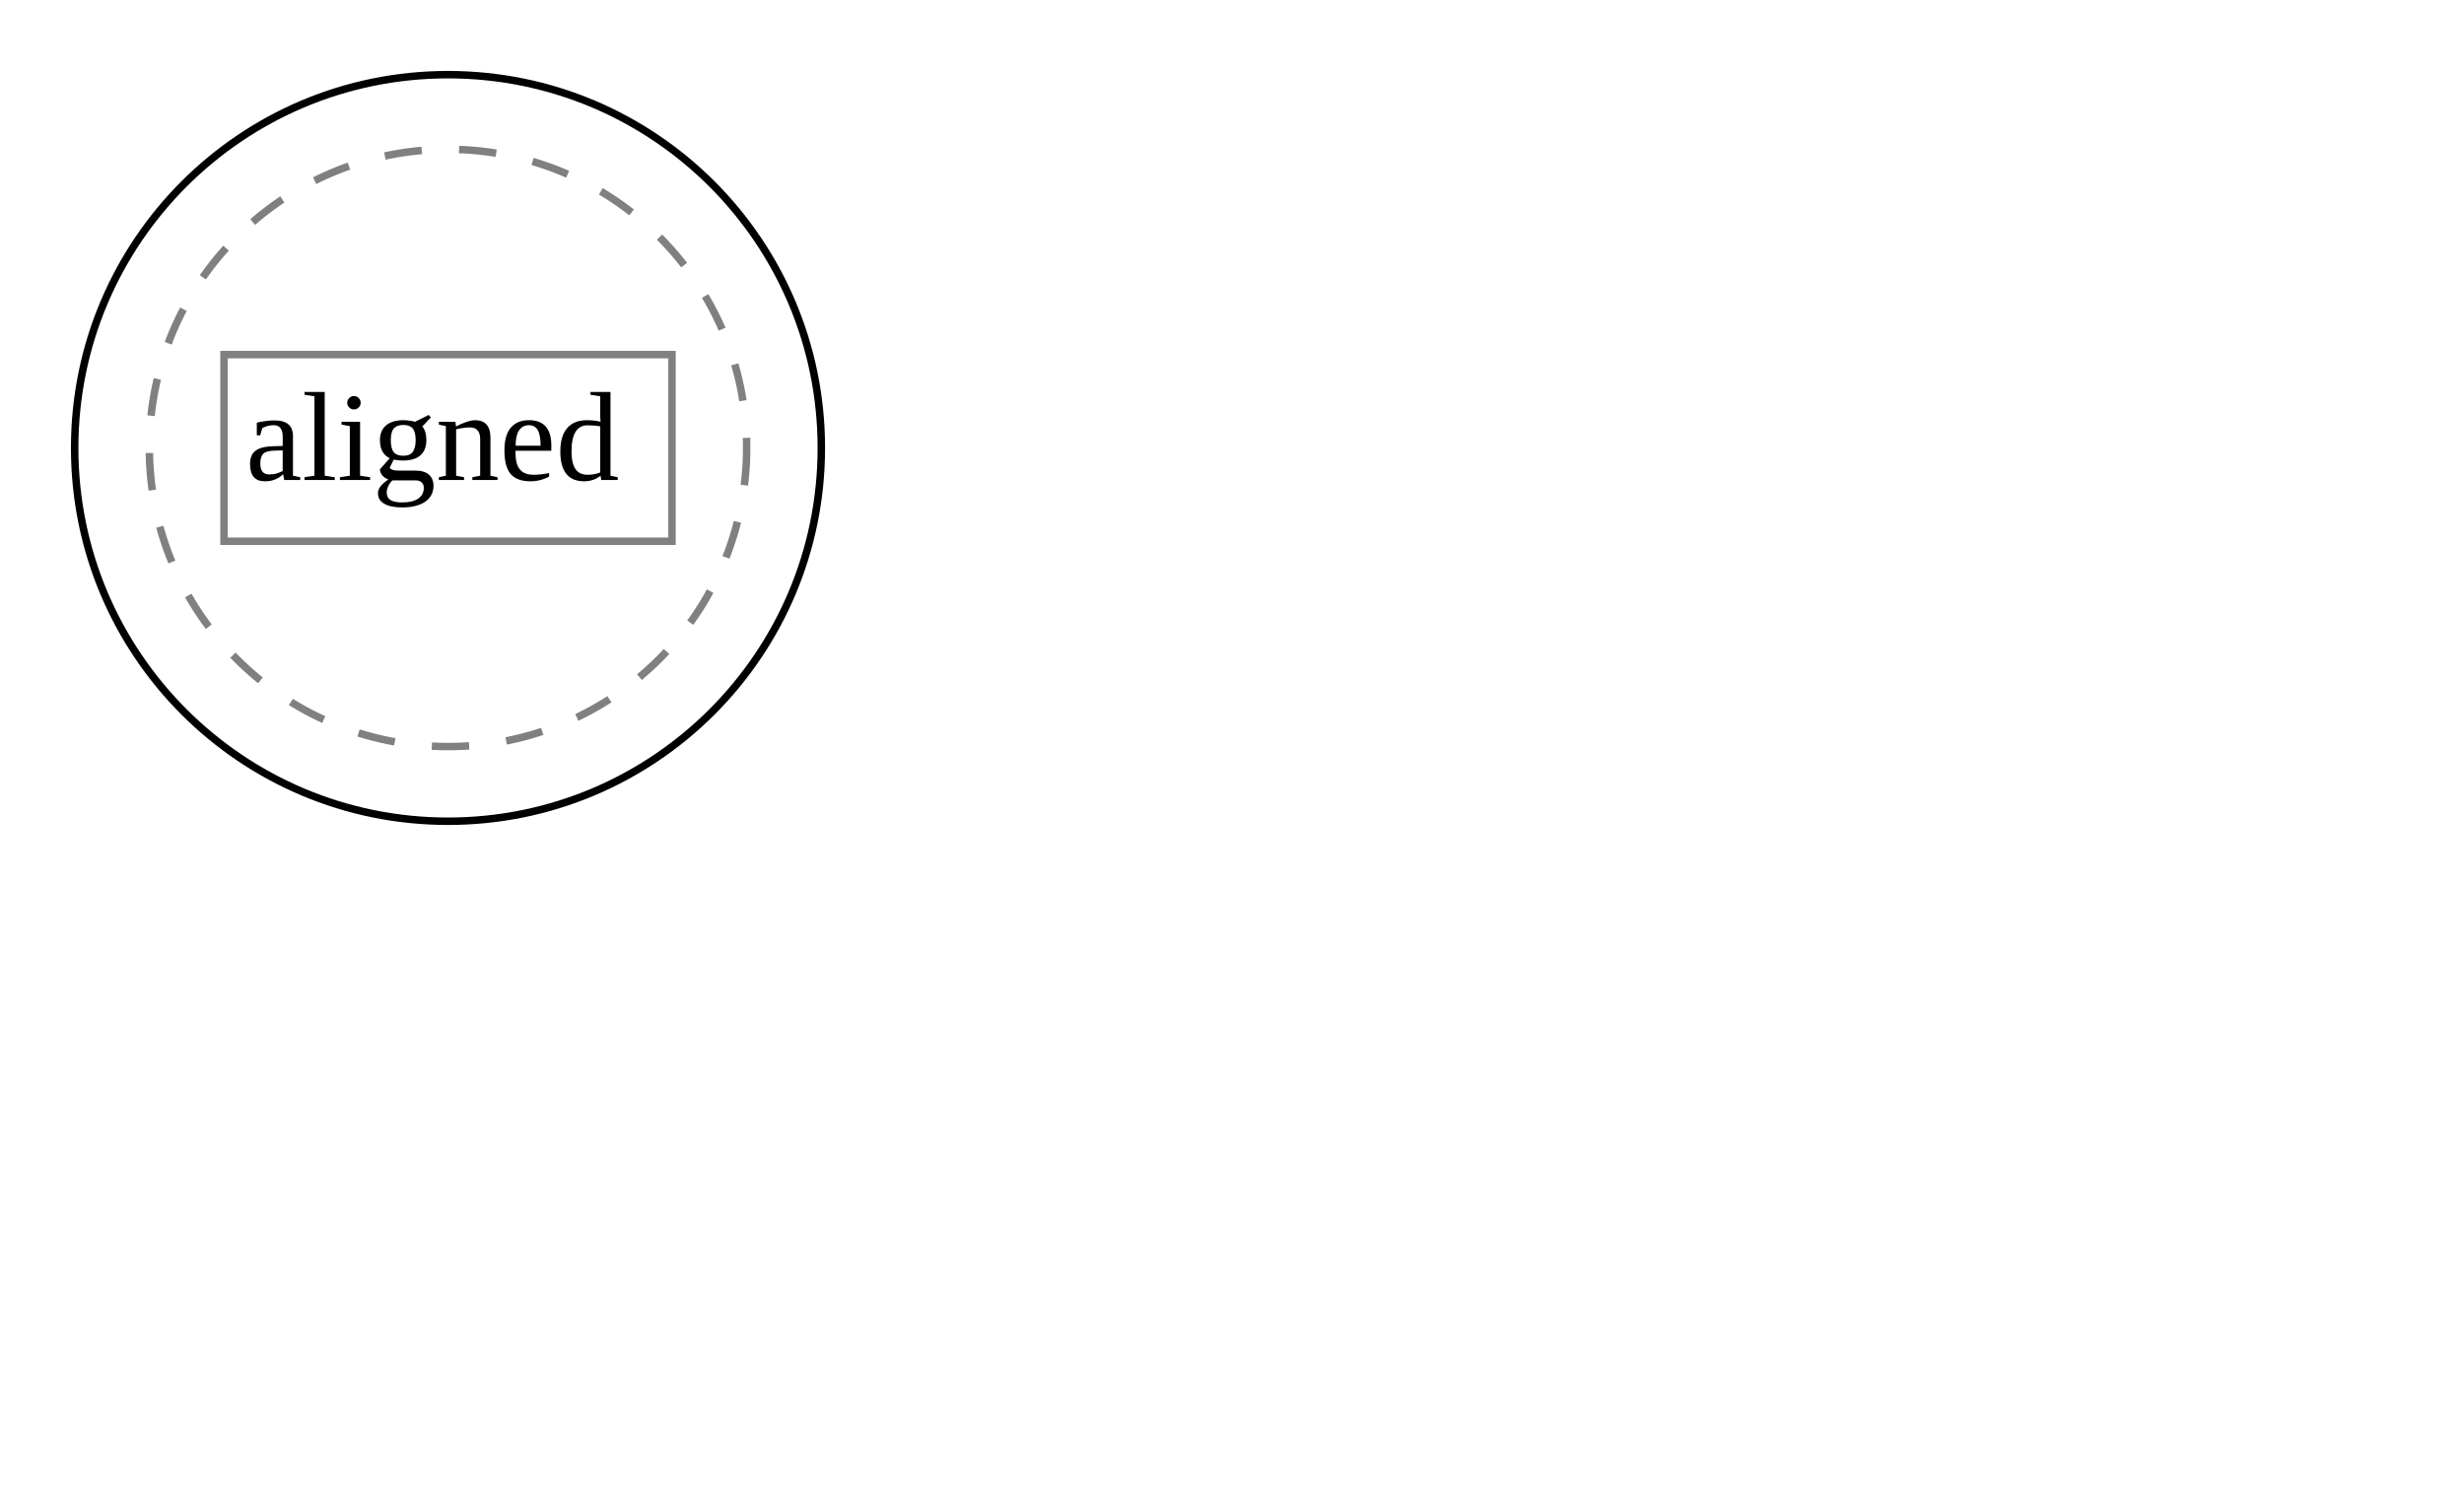
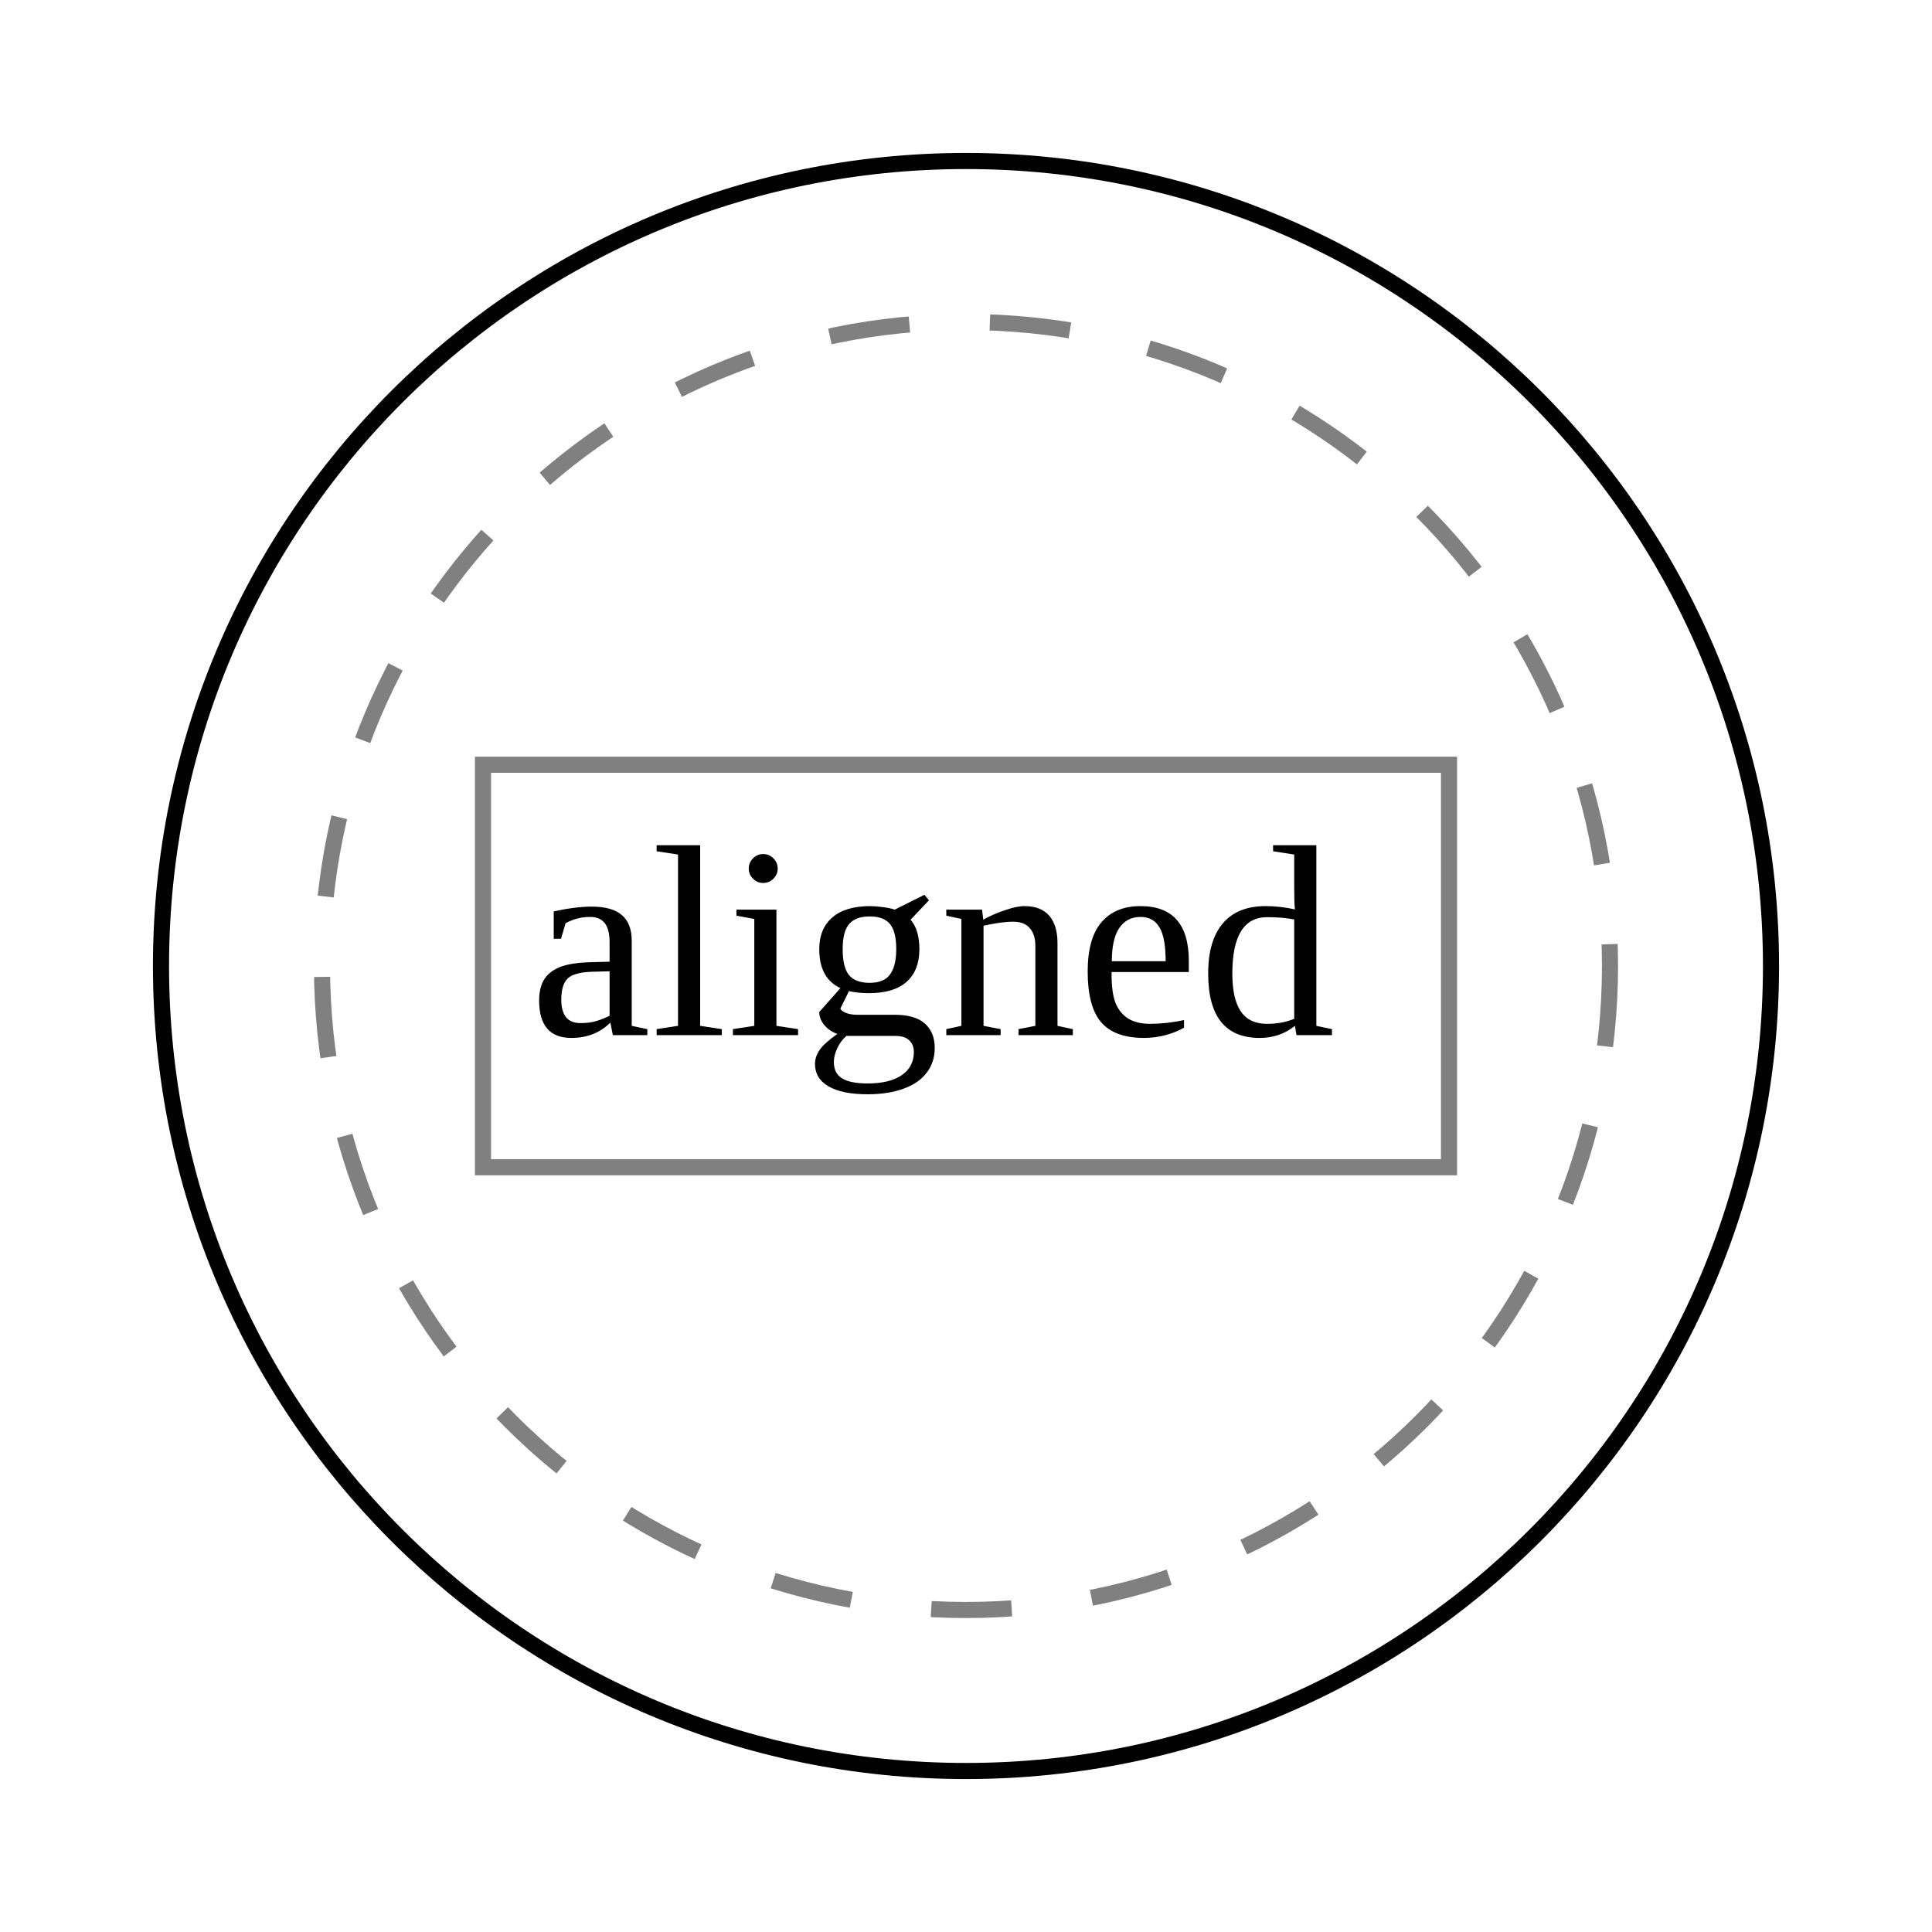
- <svg xmlns="http://www.w3.org/2000/svg" version="1.2" width="330" height="200">
+ <svg xmlns="http://www.w3.org/2000/svg" version="1.2" width="120" height="120">
  <circle cx="60" cy="60" r="40" class="label" fill="none" stroke="gray" stroke-dasharray="5,5" transform="translate(0.0 0.0)" />
  <text class="label" text-family="Verdana" font-size="17" transform="translate(32.8938 64.29565)">aligned</text>
  <circle cx="0" cy="0" r="50" class="label" fill="none" stroke="black" transform="translate(60.0 60.0)" />
  <rect x="0" y="0" width="60" height="25" class="label" fill="none" stroke="gray" transform="translate(30.0 47.5)" />
</svg>
